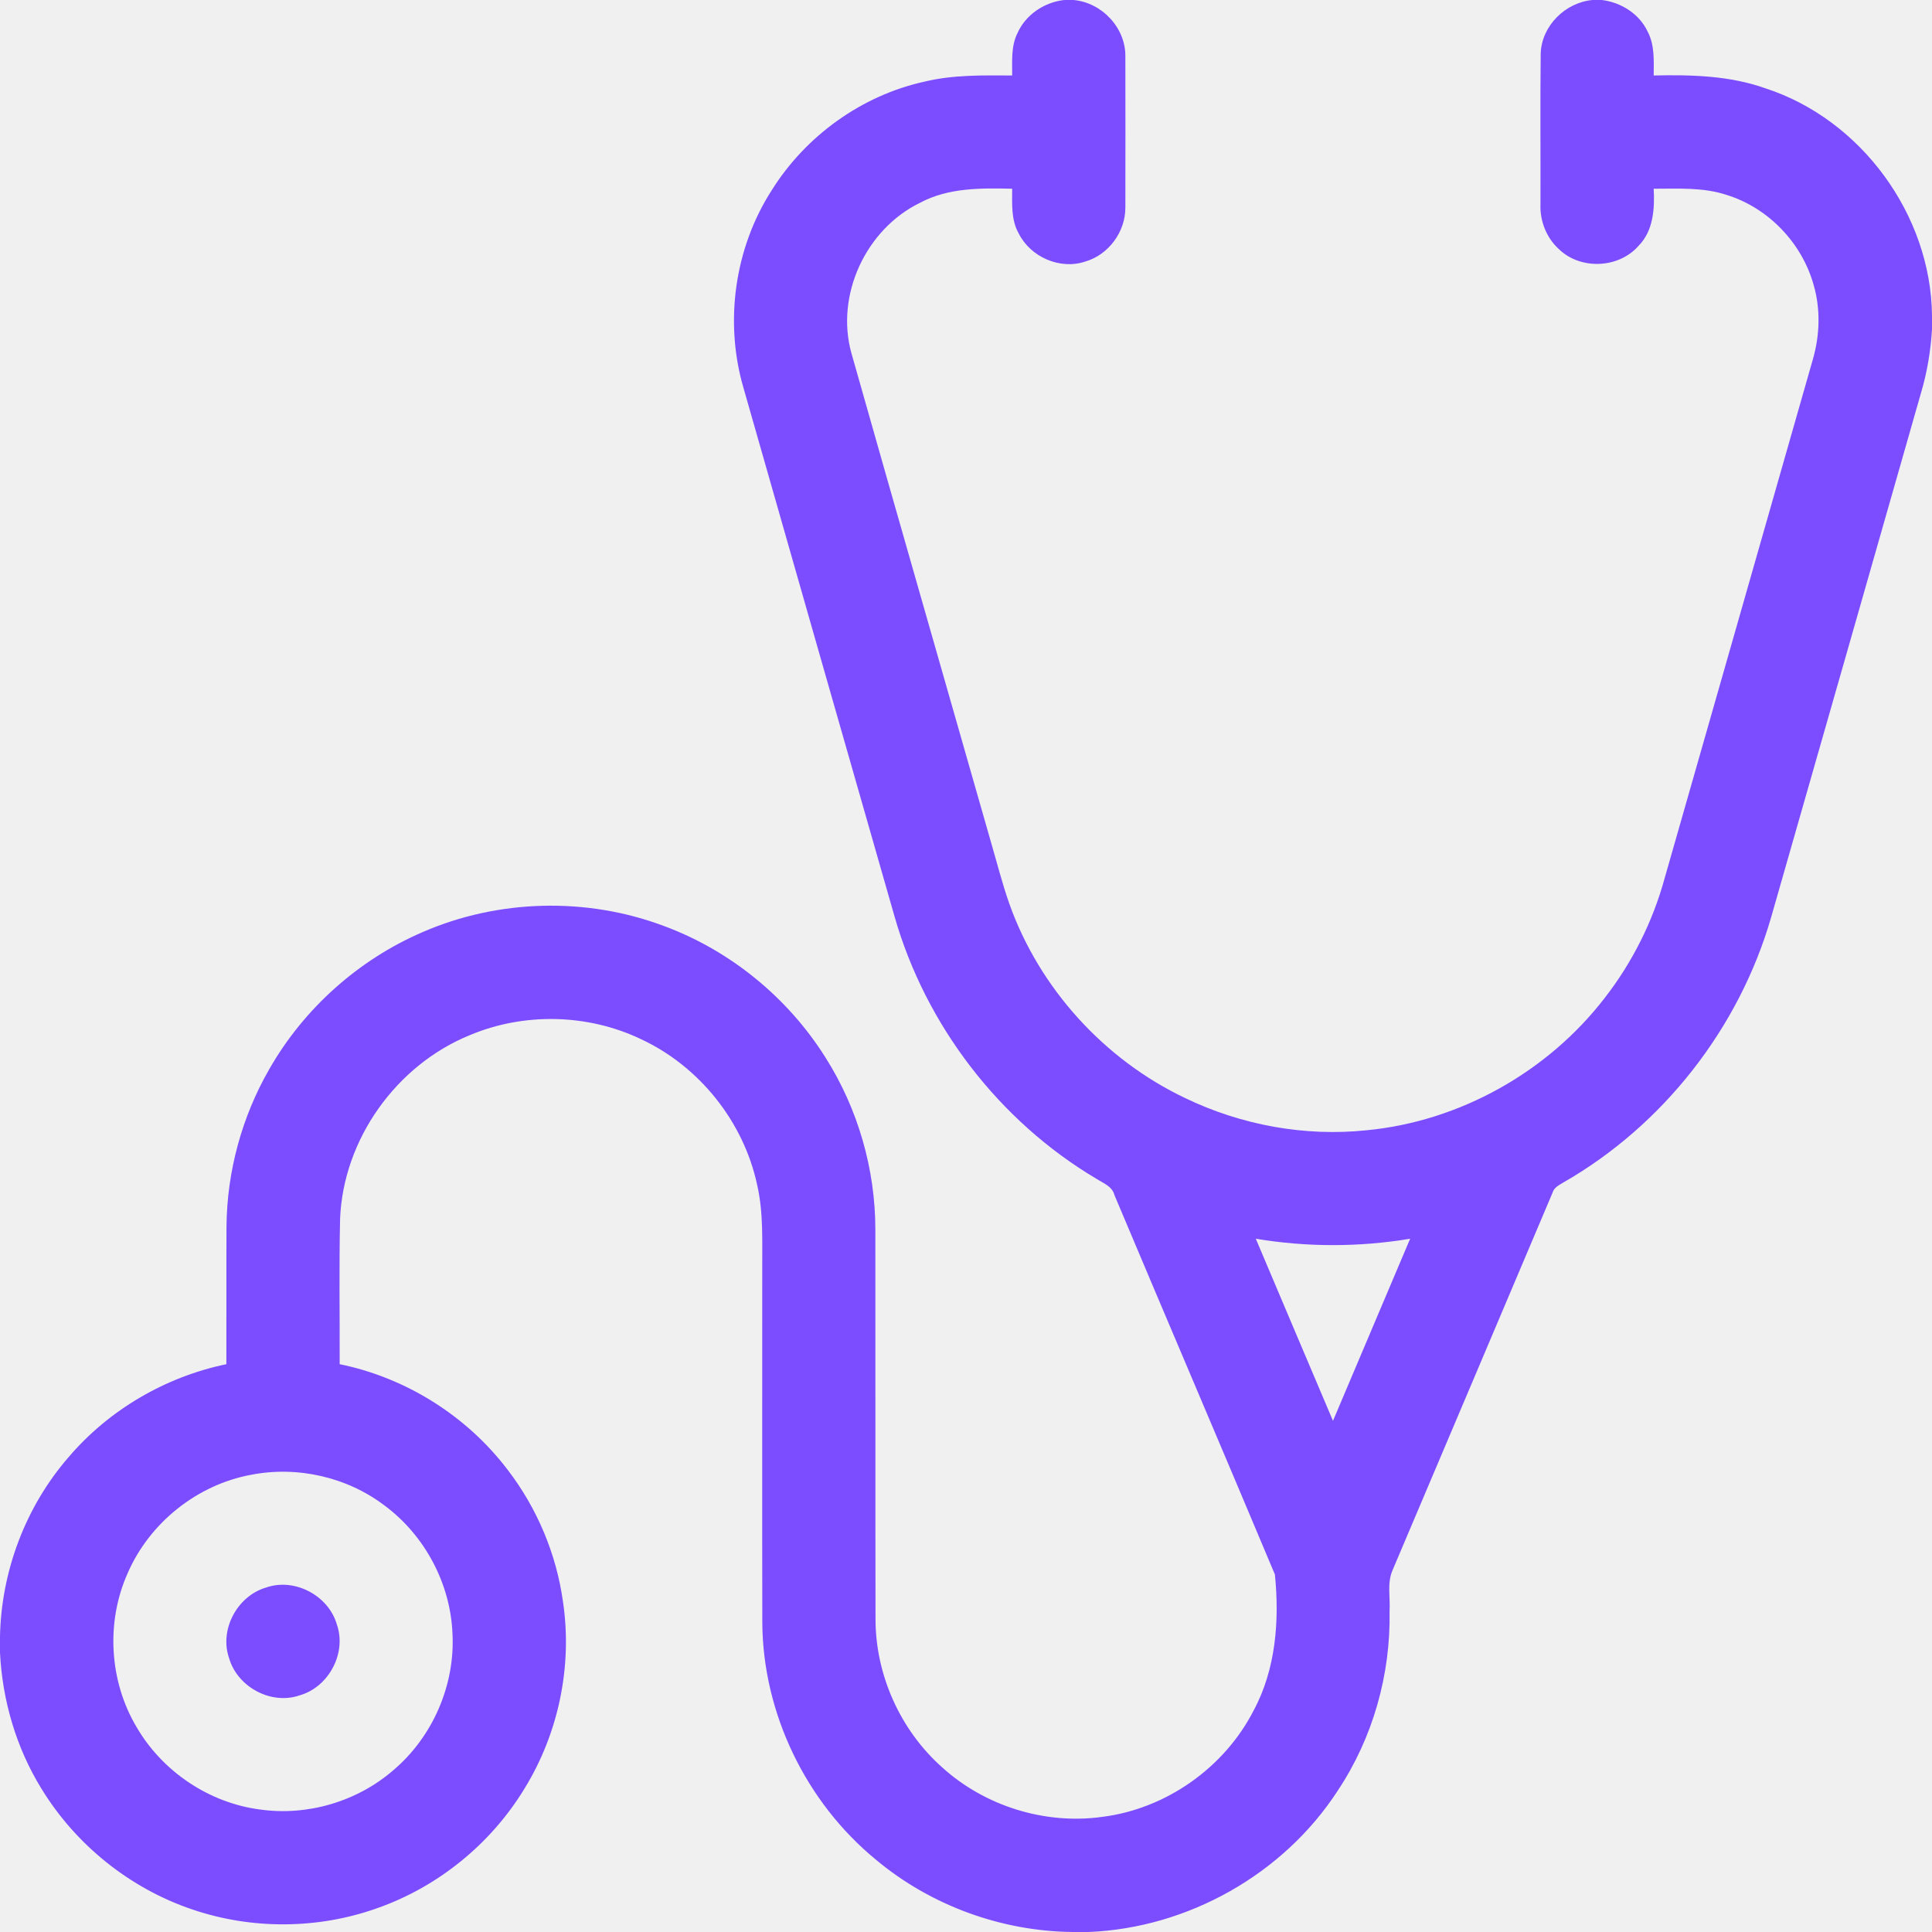
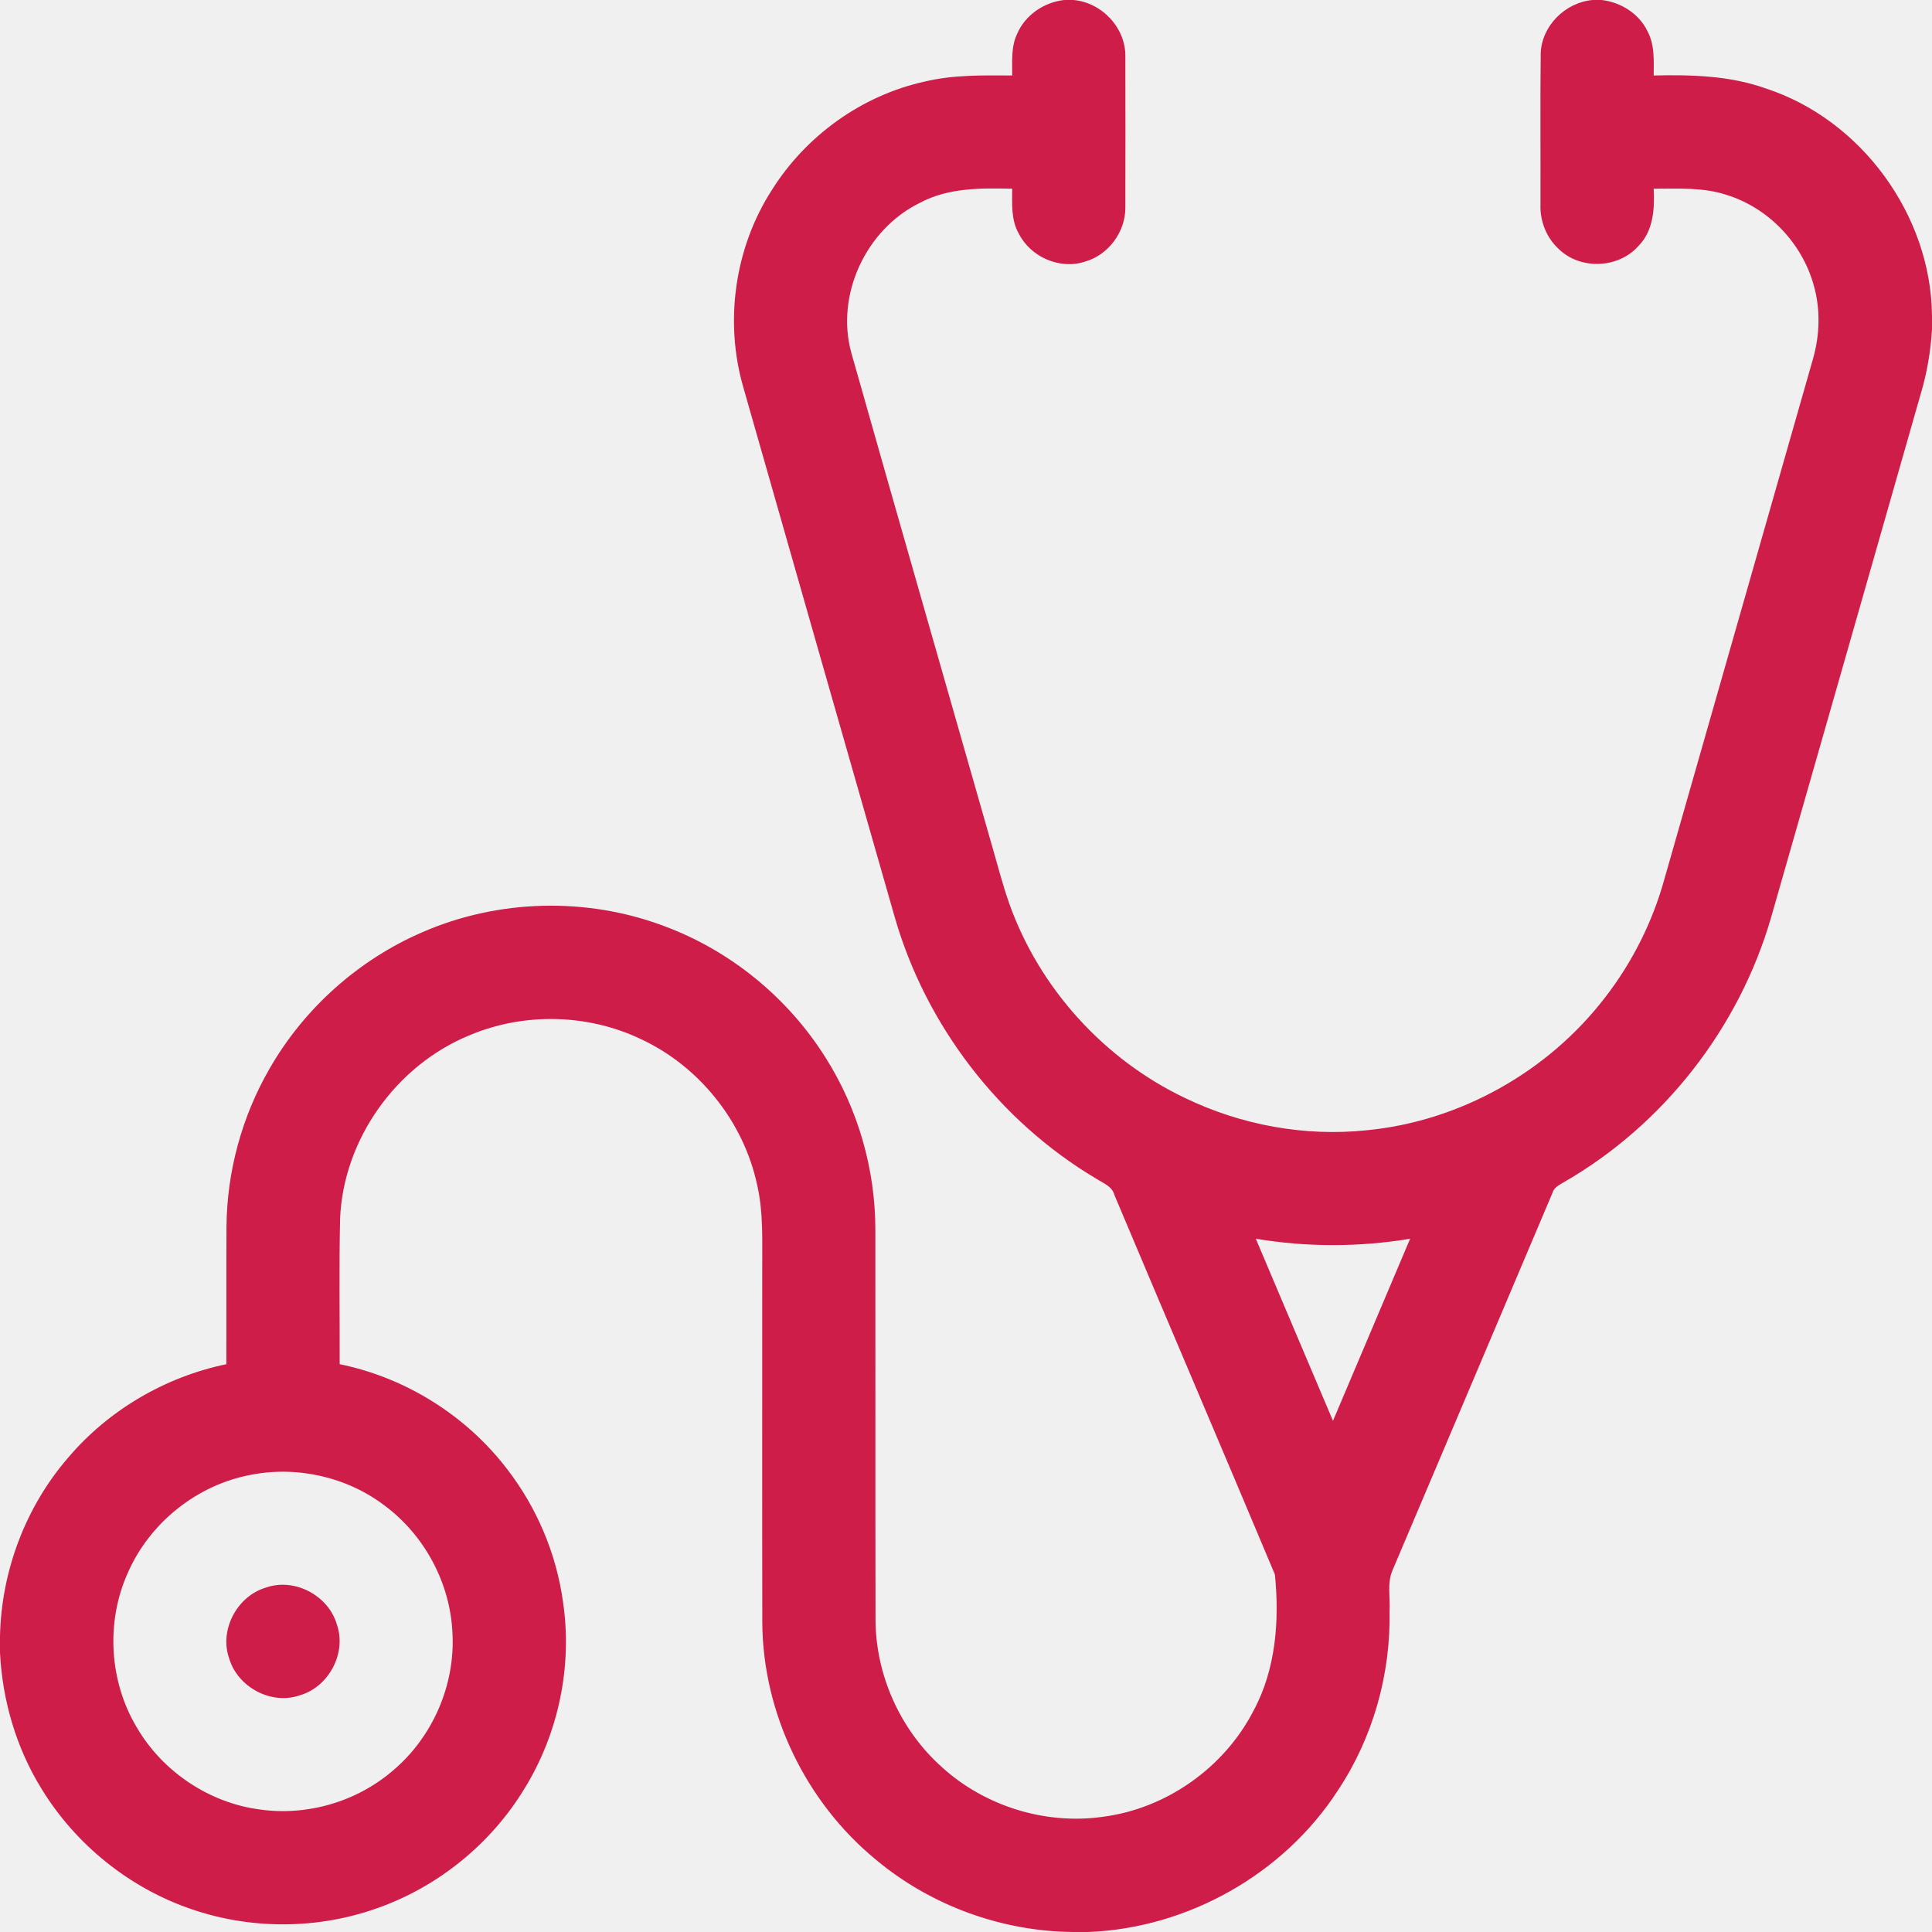
<svg xmlns="http://www.w3.org/2000/svg" width="60" height="60" viewBox="0 0 60 60" fill="none">
  <g clip-path="url(#clip0_241_1495)">
-     <path d="M33.052 0H33.337C34.22 0.077 34.964 0.866 34.949 1.759C34.952 3.319 34.952 4.88 34.949 6.439C34.956 7.196 34.426 7.918 33.696 8.125C32.914 8.385 31.997 7.978 31.635 7.246C31.396 6.825 31.434 6.326 31.434 5.861C30.465 5.839 29.446 5.827 28.568 6.3C26.892 7.118 25.938 9.163 26.442 10.969C27.874 16.032 29.332 21.09 30.775 26.152C30.963 26.794 31.126 27.444 31.349 28.076C32.285 30.698 34.296 32.91 36.81 34.103C38.548 34.94 40.515 35.302 42.436 35.102C45.333 34.826 48.074 33.287 49.844 30.981C50.695 29.884 51.327 28.622 51.694 27.284C53.23 21.905 54.769 16.528 56.303 11.149C56.517 10.405 56.541 9.6 56.325 8.852C55.963 7.548 54.919 6.454 53.621 6.053C52.891 5.811 52.113 5.862 51.357 5.861C51.39 6.477 51.349 7.164 50.89 7.631C50.27 8.343 49.073 8.391 48.401 7.726C48.021 7.375 47.819 6.853 47.841 6.338C47.846 4.774 47.83 3.211 47.848 1.649C47.883 0.797 48.615 0.076 49.457 0H49.744C50.341 0.071 50.91 0.428 51.169 0.981C51.391 1.399 51.359 1.886 51.357 2.344C52.525 2.319 53.716 2.347 54.828 2.743C57.8 3.709 59.965 6.671 60 9.795V10.233C59.958 10.904 59.848 11.572 59.654 12.218C58.103 17.644 56.557 23.071 55.002 28.495C54.008 31.928 51.655 34.945 48.553 36.722C48.419 36.804 48.261 36.878 48.215 37.042C46.557 40.952 44.904 44.864 43.243 48.773C43.073 49.172 43.181 49.618 43.154 50.038C43.192 52.003 42.634 53.978 41.542 55.614C39.86 58.206 36.891 59.876 33.806 60H33.325C31.105 59.981 28.903 59.178 27.202 57.754C25.029 55.971 23.694 53.212 23.674 50.4C23.667 46.765 23.673 43.13 23.672 39.495C23.665 38.592 23.718 37.677 23.512 36.79C23.092 34.834 21.716 33.112 19.902 32.27C18.252 31.482 16.269 31.439 14.585 32.15C12.306 33.081 10.662 35.381 10.562 37.848C10.528 39.354 10.553 40.86 10.549 42.366C12.606 42.785 14.491 43.97 15.762 45.641C16.678 46.832 17.28 48.261 17.485 49.75C17.781 51.742 17.346 53.83 16.29 55.544C15.247 57.263 13.6 58.602 11.702 59.265C9.867 59.916 7.814 59.928 5.971 59.299C4.035 58.647 2.35 57.291 1.286 55.547C0.504 54.28 0.074 52.81 0 51.326V50.815C0.042 48.788 0.798 46.784 2.13 45.253C3.384 43.781 5.139 42.759 7.03 42.366C7.035 40.94 7.027 39.513 7.034 38.087C7.049 36.381 7.511 34.682 8.363 33.203C9.436 31.322 11.133 29.805 13.123 28.948C15.469 27.926 18.209 27.855 20.604 28.752C22.67 29.512 24.464 30.976 25.635 32.84C26.646 34.433 27.188 36.318 27.185 38.204C27.19 42.228 27.182 46.253 27.19 50.276C27.188 52.015 27.96 53.732 29.259 54.886C30.586 56.091 32.452 56.671 34.228 56.425C36.21 56.177 38.022 54.899 38.932 53.122C39.625 51.837 39.737 50.32 39.593 48.897C37.943 44.965 36.265 41.044 34.61 37.114C34.542 36.843 34.263 36.745 34.051 36.609C31.031 34.818 28.748 31.841 27.782 28.466C26.214 22.992 24.65 17.517 23.088 12.041C22.492 9.996 22.812 7.706 23.964 5.912C25.021 4.22 26.759 2.965 28.711 2.535C29.602 2.319 30.524 2.34 31.434 2.344C31.437 1.905 31.395 1.441 31.595 1.036C31.848 0.458 32.431 0.068 33.052 0ZM39 38.47C39.799 40.355 40.595 42.24 41.397 44.125C42.196 42.24 42.994 40.355 43.793 38.47C42.209 38.734 40.583 38.734 39 38.47ZM7.792 45.802C6.118 46.112 4.643 47.294 3.966 48.854C3.284 50.374 3.391 52.215 4.247 53.645C5.047 55.018 6.498 55.993 8.077 56.196C9.543 56.404 11.082 55.952 12.203 54.986C13.431 53.953 14.137 52.337 14.052 50.734C13.991 49.184 13.194 47.686 11.95 46.761C10.784 45.87 9.231 45.518 7.792 45.802Z" fill="#7C4DFF" />
-     <path d="M8.261 49.303C9.145 48.991 10.198 49.548 10.459 50.443C10.775 51.332 10.212 52.391 9.311 52.649C8.427 52.959 7.38 52.397 7.118 51.506C6.802 50.619 7.364 49.566 8.261 49.303Z" fill="#7C4DFF" />
+     <path d="M33.052 0H33.337C34.22 0.077 34.964 0.866 34.949 1.759C34.952 3.319 34.952 4.88 34.949 6.439C34.956 7.196 34.426 7.918 33.696 8.125C32.914 8.385 31.997 7.978 31.635 7.246C31.396 6.825 31.434 6.326 31.434 5.861C30.465 5.839 29.446 5.827 28.568 6.3C26.892 7.118 25.938 9.163 26.442 10.969C27.874 16.032 29.332 21.09 30.775 26.152C30.963 26.794 31.126 27.444 31.349 28.076C32.285 30.698 34.296 32.91 36.81 34.103C38.548 34.94 40.515 35.302 42.436 35.102C45.333 34.826 48.074 33.287 49.844 30.981C50.695 29.884 51.327 28.622 51.694 27.284C53.23 21.905 54.769 16.528 56.303 11.149C56.517 10.405 56.541 9.6 56.325 8.852C55.963 7.548 54.919 6.454 53.621 6.053C52.891 5.811 52.113 5.862 51.357 5.861C51.39 6.477 51.349 7.164 50.89 7.631C50.27 8.343 49.073 8.391 48.401 7.726C48.021 7.375 47.819 6.853 47.841 6.338C47.846 4.774 47.83 3.211 47.848 1.649C47.883 0.797 48.615 0.076 49.457 0H49.744C50.341 0.071 50.91 0.428 51.169 0.981C51.391 1.399 51.359 1.886 51.357 2.344C52.525 2.319 53.716 2.347 54.828 2.743C57.8 3.709 59.965 6.671 60 9.795V10.233C59.958 10.904 59.848 11.572 59.654 12.218C58.103 17.644 56.557 23.071 55.002 28.495C54.008 31.928 51.655 34.945 48.553 36.722C48.419 36.804 48.261 36.878 48.215 37.042C46.557 40.952 44.904 44.864 43.243 48.773C43.073 49.172 43.181 49.618 43.154 50.038C43.192 52.003 42.634 53.978 41.542 55.614C39.86 58.206 36.891 59.876 33.806 60H33.325C31.105 59.981 28.903 59.178 27.202 57.754C25.029 55.971 23.694 53.212 23.674 50.4C23.667 46.765 23.673 43.13 23.672 39.495C23.665 38.592 23.718 37.677 23.512 36.79C23.092 34.834 21.716 33.112 19.902 32.27C18.252 31.482 16.269 31.439 14.585 32.15C12.306 33.081 10.662 35.381 10.562 37.848C10.528 39.354 10.553 40.86 10.549 42.366C12.606 42.785 14.491 43.97 15.762 45.641C16.678 46.832 17.28 48.261 17.485 49.75C17.781 51.742 17.346 53.83 16.29 55.544C15.247 57.263 13.6 58.602 11.702 59.265C9.867 59.916 7.814 59.928 5.971 59.299C4.035 58.647 2.35 57.291 1.286 55.547C0.504 54.28 0.074 52.81 0 51.326V50.815C0.042 48.788 0.798 46.784 2.13 45.253C3.384 43.781 5.139 42.759 7.03 42.366C7.035 40.94 7.027 39.513 7.034 38.087C7.049 36.381 7.511 34.682 8.363 33.203C9.436 31.322 11.133 29.805 13.123 28.948C15.469 27.926 18.209 27.855 20.604 28.752C22.67 29.512 24.464 30.976 25.635 32.84C26.646 34.433 27.188 36.318 27.185 38.204C27.19 42.228 27.182 46.253 27.19 50.276C27.188 52.015 27.96 53.732 29.259 54.886C30.586 56.091 32.452 56.671 34.228 56.425C36.21 56.177 38.022 54.899 38.932 53.122C39.625 51.837 39.737 50.32 39.593 48.897C37.943 44.965 36.265 41.044 34.61 37.114C34.542 36.843 34.263 36.745 34.051 36.609C31.031 34.818 28.748 31.841 27.782 28.466C26.214 22.992 24.65 17.517 23.088 12.041C22.492 9.996 22.812 7.706 23.964 5.912C25.021 4.22 26.759 2.965 28.711 2.535C29.602 2.319 30.524 2.34 31.434 2.344C31.437 1.905 31.395 1.441 31.595 1.036C31.848 0.458 32.431 0.068 33.052 0ZM39 38.47C39.799 40.355 40.595 42.24 41.397 44.125C42.196 42.24 42.994 40.355 43.793 38.47C42.209 38.734 40.583 38.734 39 38.47ZM7.792 45.802C6.118 46.112 4.643 47.294 3.966 48.854C3.284 50.374 3.391 52.215 4.247 53.645C5.047 55.018 6.498 55.993 8.077 56.196C9.543 56.404 11.082 55.952 12.203 54.986C13.431 53.953 14.137 52.337 14.052 50.734C13.991 49.184 13.194 47.686 11.95 46.761C10.784 45.87 9.231 45.518 7.792 45.802Z" fill="#ce1d49" />
+     <path d="M8.261 49.303C9.145 48.991 10.198 49.548 10.459 50.443C10.775 51.332 10.212 52.391 9.311 52.649C8.427 52.959 7.38 52.397 7.118 51.506C6.802 50.619 7.364 49.566 8.261 49.303Z" fill="#ce1d49" />
  </g>
  <defs>
    <clipPath id="clip0_241_1495">
      <rect width="60" height="60" fill="white" />
    </clipPath>
  </defs>
</svg>
